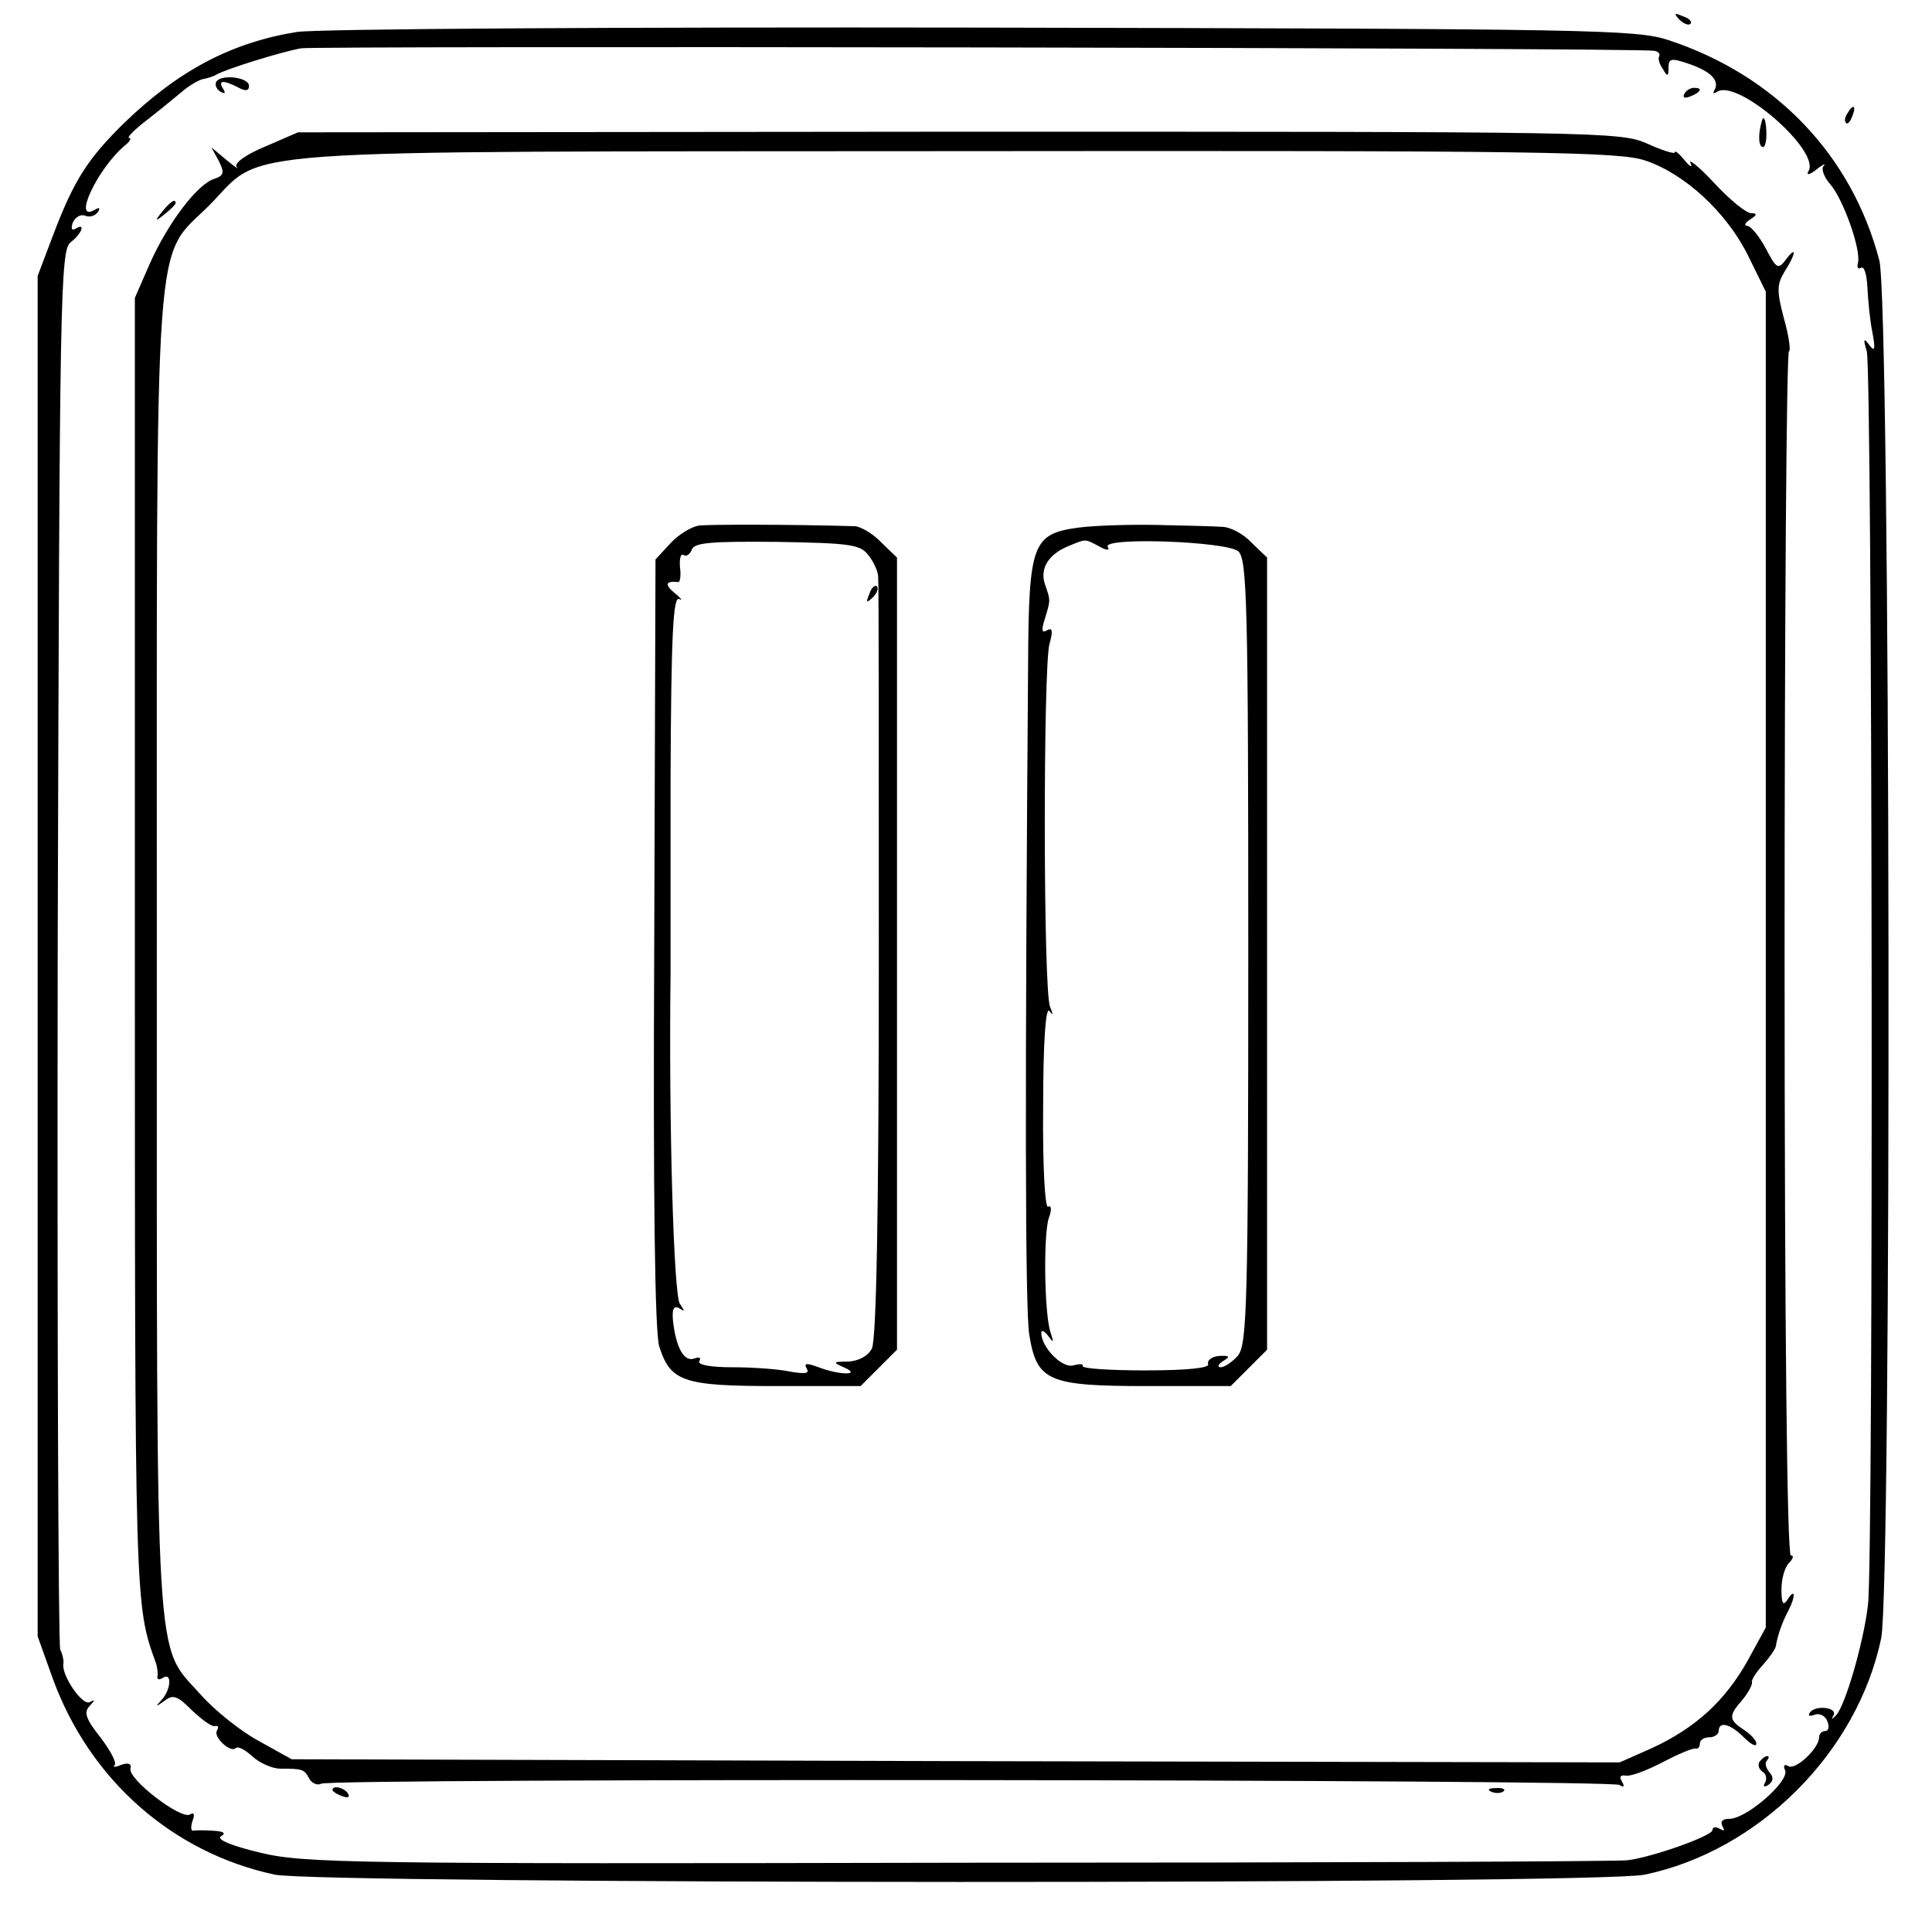
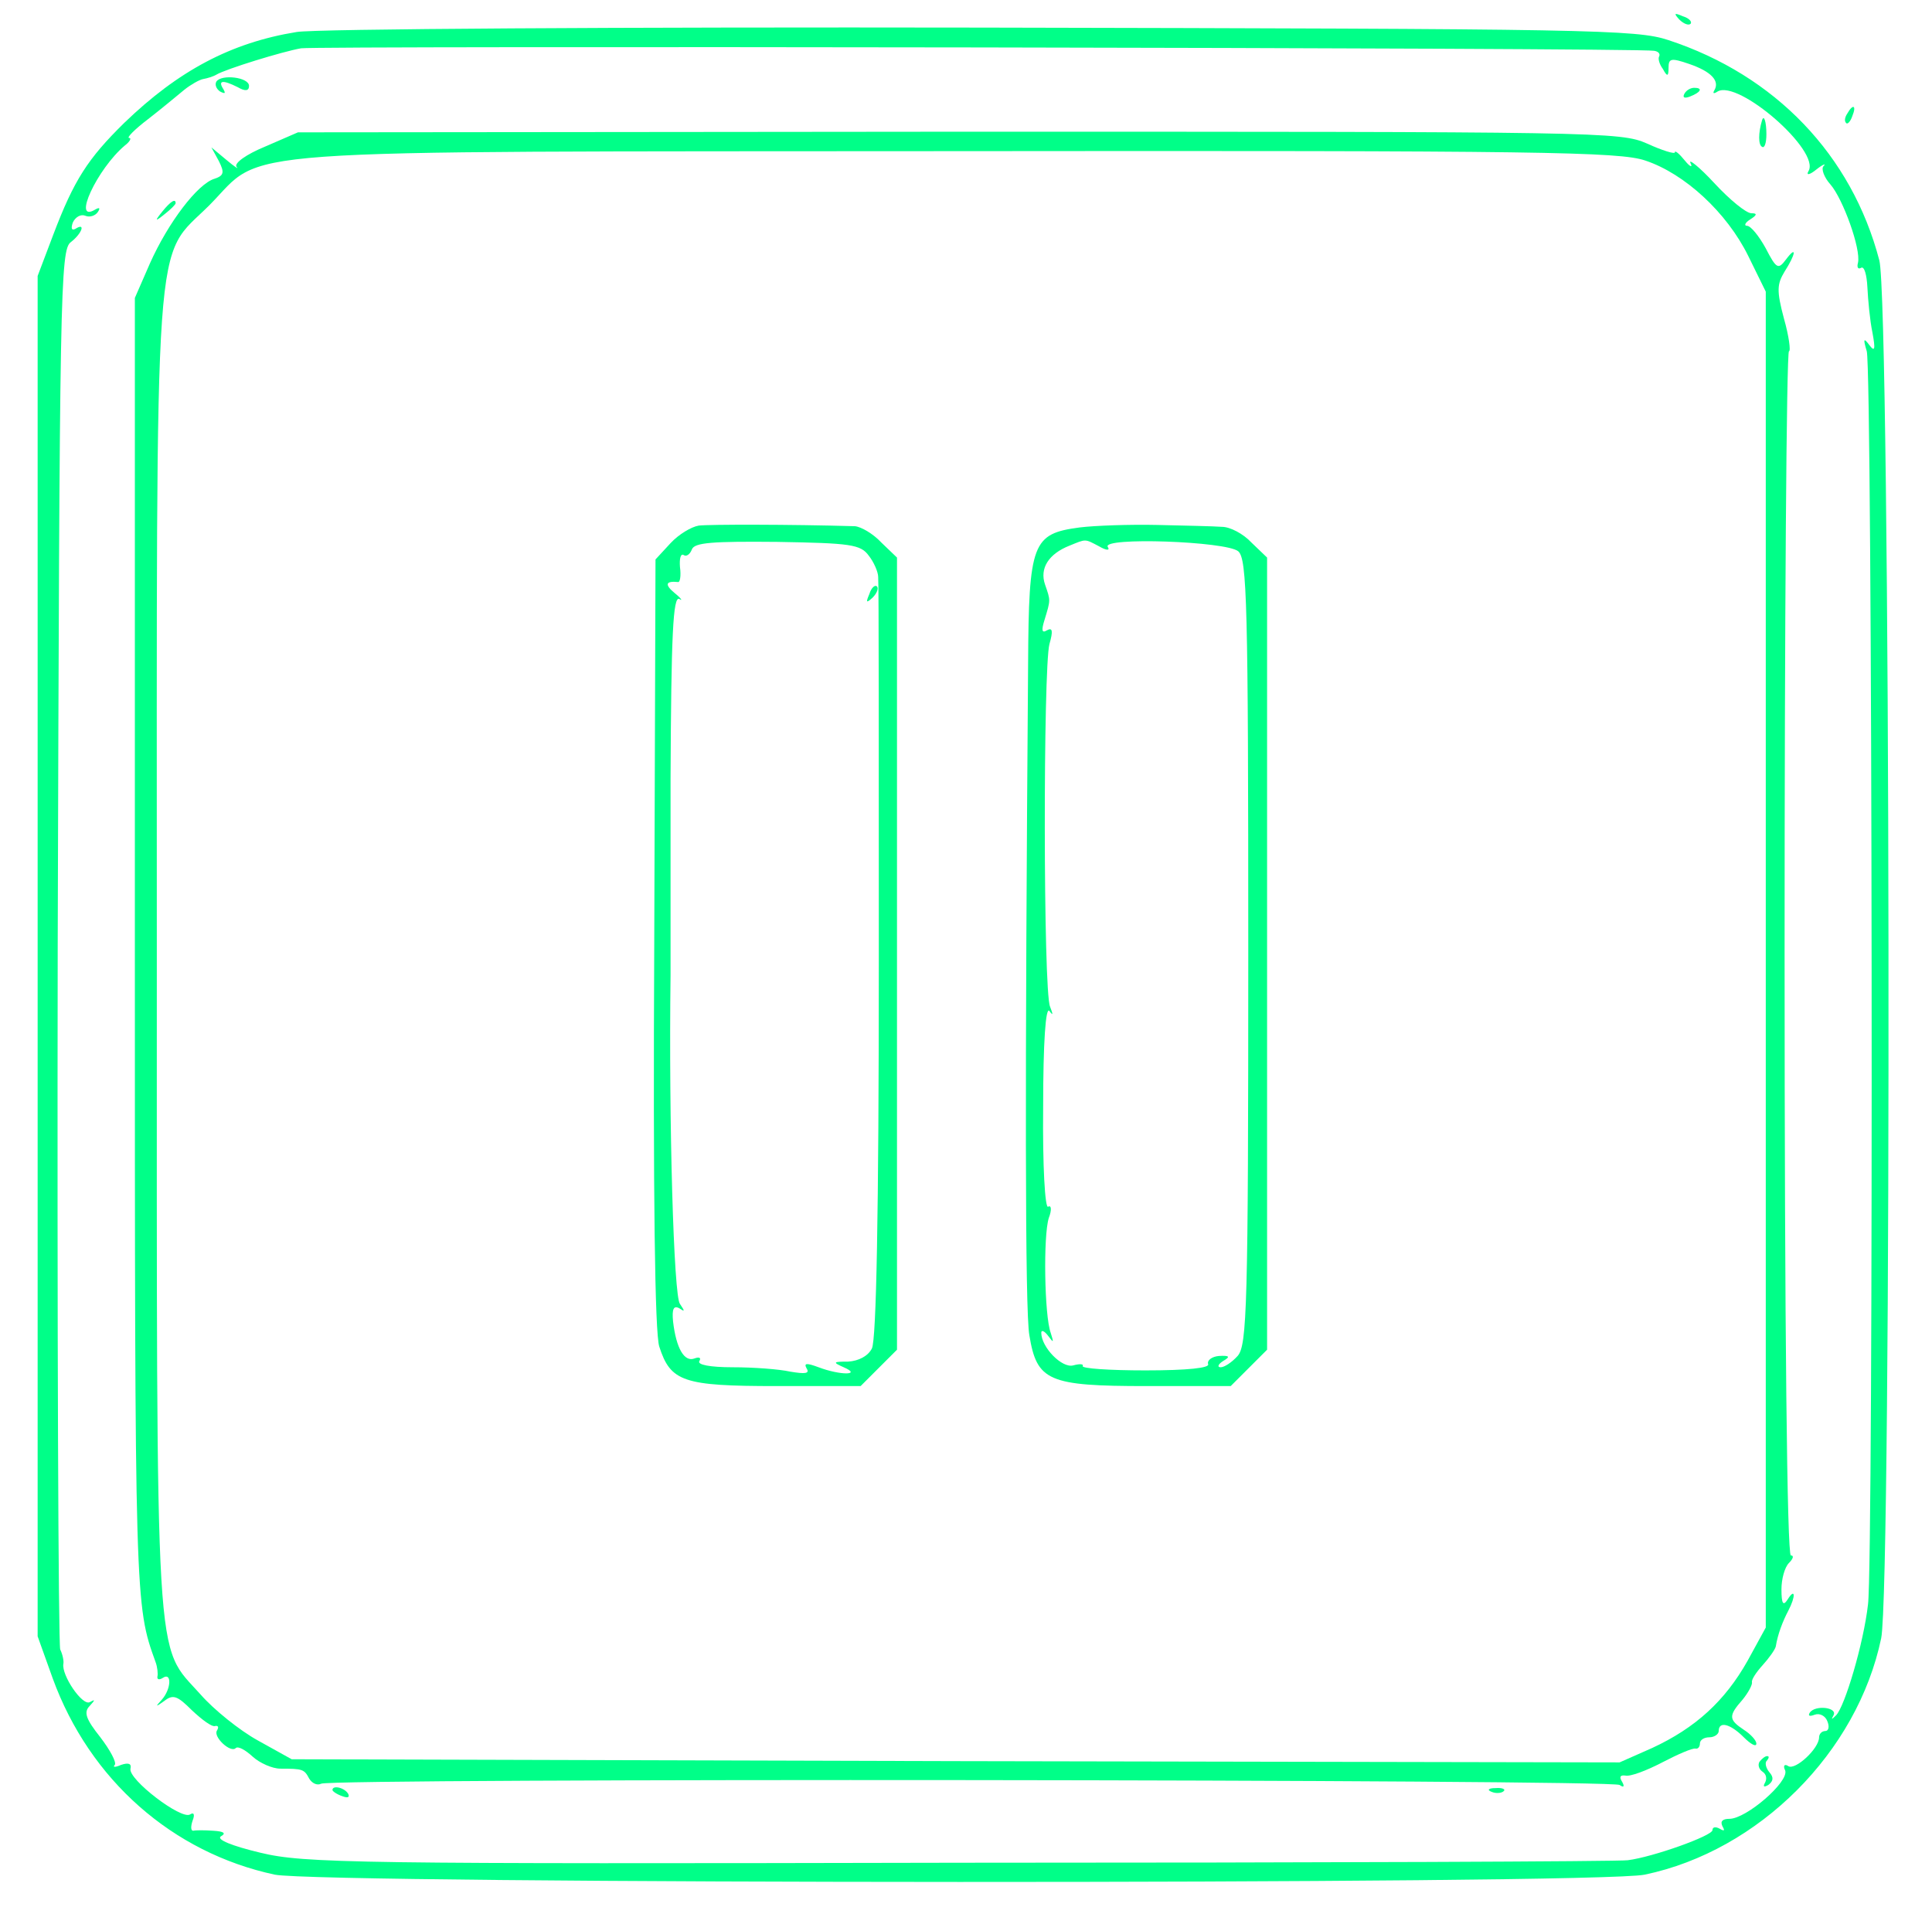
<svg xmlns="http://www.w3.org/2000/svg" version="1.0" width="308pt" height="304pt" viewBox="0 0 308 304" preserveAspectRatio="xMidYMid meet">
-   <g transform="translate(0,304) scale(0.1,-0.1)" fill="#000000" stroke="none">
+   <g transform="translate(0,304) scale(0.1,-0.1)" fill="#00ff88" stroke="none">
    <path d="M2677 3009 c7 -7 15 -10 18 -7 3 3 -2 9 -12 12 -14 6 -15 5 -6 -5z" />
    <path d="M473 2989 c-105 -17 -189 -62 -275 -145 -58 -57 -80 -91 -113 -178 l-25 -66 0 -1085 0 -1084 24 -67 c59 -162 191 -278 354 -313 74 -15 2109 -16 2184 0 182 38 339 195 377 377 17 84 15 2131 -3 2197 -44 168 -166 295 -336 351 -51 17 -122 18 -1095 20 -572 1 -1063 -2 -1092 -7z m2164 -30 c7 -1 10 -5 8 -9 -2 -3 0 -12 6 -20 7 -13 9 -12 9 2 0 15 4 16 33 6 35 -12 49 -27 40 -42 -3 -5 -1 -6 5 -2 33 20 165 -95 145 -127 -4 -7 2 -6 13 3 10 8 16 10 11 5 -4 -4 1 -18 11 -29 20 -23 49 -103 44 -125 -2 -7 0 -11 5 -8 5 3 9 -11 10 -31 1 -20 4 -53 8 -72 5 -27 4 -32 -5 -20 -9 12 -10 10 -4 -10 9 -32 11 -1927 2 -1998 -7 -62 -37 -163 -51 -177 -7 -7 -8 -7 -4 0 7 13 -30 17 -38 4 -3 -5 0 -6 8 -3 8 3 17 -2 20 -10 4 -9 2 -16 -3 -16 -6 0 -10 -5 -10 -10 0 -18 -38 -53 -49 -46 -6 4 -9 1 -5 -7 6 -18 -62 -77 -89 -77 -11 0 -15 -4 -11 -12 4 -7 3 -8 -4 -4 -7 4 -12 3 -12 -2 0 -9 -95 -43 -135 -48 -11 -2 -489 -4 -1062 -4 -967 -2 -1048 -1 -1118 16 -46 11 -70 21 -63 26 9 5 5 8 -12 9 -14 1 -28 1 -32 0 -4 0 -4 7 -1 16 4 10 2 14 -4 10 -14 -9 -99 56 -95 73 2 8 -3 10 -15 6 -9 -4 -14 -4 -10 0 3 4 -7 23 -23 44 -23 29 -27 40 -17 50 9 10 9 11 0 6 -12 -6 -45 43 -42 61 1 4 -1 15 -5 23 -3 8 -5 514 -4 1123 3 1043 4 1109 21 1121 18 14 24 32 7 21 -6 -3 -7 1 -4 10 4 9 13 14 20 11 7 -3 16 0 20 6 4 6 3 8 -4 4 -38 -23 3 65 47 102 8 6 11 12 7 12 -5 0 9 14 30 30 22 17 47 38 58 47 10 8 24 16 30 17 6 1 16 4 21 7 15 9 106 37 135 42 27 4 2137 1 2157 -4z" />
    <path d="M345 2910 c-3 -5 0 -12 6 -16 8 -4 9 -3 5 4 -9 14 -1 15 23 3 12 -7 18 -6 18 2 0 14 -44 19 -52 7z" />
    <path d="M2685 2890 c-3 -6 1 -7 9 -4 18 7 21 14 7 14 -6 0 -13 -4 -16 -10z" />
    <path d="M2809 2848 c-6 -20 -6 -39 0 -42 4 -3 7 6 7 20 0 20 -4 32 -7 22z" />
    <path d="M422 2806 c-29 -12 -49 -26 -45 -32 5 -5 -3 0 -16 11 l-24 20 12 -22 c9 -18 8 -23 -7 -28 -27 -8 -74 -70 -103 -135 l-24 -55 0 -1035 c0 -1046 0 -1049 33 -1140 3 -8 4 -19 3 -23 -1 -5 3 -6 9 -2 14 9 13 -18 -2 -35 -11 -12 -10 -12 4 -2 14 11 21 8 44 -15 16 -15 32 -27 37 -25 5 1 6 -2 3 -7 -7 -10 22 -37 30 -28 4 3 15 -3 27 -14 11 -10 31 -19 44 -19 36 0 38 -1 46 -16 5 -8 13 -11 19 -8 14 9 2056 7 2070 -2 7 -5 8 -2 4 5 -5 8 -3 11 5 10 8 -2 34 8 59 21 25 13 48 23 53 22 4 -1 7 3 7 8 0 6 7 10 15 10 8 0 15 5 15 10 0 16 18 12 40 -10 11 -11 20 -16 20 -10 0 5 -9 15 -20 22 -24 16 -25 22 -2 48 9 11 16 24 15 28 -1 4 7 16 17 27 10 11 20 25 21 30 3 19 11 40 20 57 12 23 11 37 -1 18 -7 -11 -10 -8 -10 16 0 16 5 35 12 42 7 7 8 12 3 12 -6 0 -10 360 -10 960 0 528 3 960 7 960 3 0 0 24 -8 52 -12 45 -11 55 1 75 18 28 20 43 2 19 -12 -16 -15 -15 -32 18 -11 20 -24 36 -30 36 -5 0 -3 5 5 10 11 7 12 10 2 10 -8 0 -34 21 -59 48 -24 26 -42 40 -38 32 4 -8 -1 -6 -9 4 -9 11 -16 17 -16 13 0 -3 -20 3 -44 14 -43 19 -73 19 -1098 19 l-1053 -1 -53 -23z m2201 -22 c63 -21 130 -83 164 -152 l28 -57 0 -1065 0 -1065 -29 -53 c-36 -64 -83 -107 -152 -139 l-52 -23 -1058 2 -1059 3 -54 30 c-29 16 -70 49 -91 73 -74 83 -70 15 -70 1182 0 1189 -6 1103 84 1193 91 92 -1 85 1192 86 931 1 1056 -1 1097 -15z" />
    <path d="M1114 2202 c-12 -2 -32 -14 -45 -28 l-24 -26 -2 -611 c-2 -402 1 -623 8 -644 18 -56 38 -63 187 -63 l134 0 29 29 29 29 0 632 0 631 -25 24 c-13 14 -32 25 -42 26 -104 3 -232 3 -249 1z m271 -48 c8 -10 15 -26 15 -34 1 -8 1 -284 1 -612 0 -407 -4 -604 -11 -618 -6 -12 -21 -20 -38 -21 -24 0 -25 -1 -7 -9 30 -13 -6 -13 -40 0 -19 7 -24 7 -19 -2 5 -8 -2 -9 -26 -5 -18 4 -59 7 -92 7 -36 0 -57 4 -53 10 3 5 0 7 -8 4 -16 -6 -29 16 -34 59 -2 20 1 26 10 21 9 -6 9 -5 1 7 -10 11 -18 291 -15 524 0 11 0 152 0 313 1 231 4 292 14 287 6 -4 3 1 -7 9 -17 14 -15 20 5 18 3 -1 5 10 3 24 -1 13 1 22 6 19 4 -3 10 1 13 9 4 11 33 13 136 12 117 -2 133 -4 146 -22z" />
    <path d="M1386 2093 c-6 -14 -5 -15 5 -6 7 7 10 15 7 18 -3 3 -9 -2 -12 -12z" />
    <path d="M1721 2199 c-75 -10 -81 -24 -82 -218 -5 -659 -5 -1032 2 -1070 12 -73 30 -81 187 -81 l134 0 29 29 29 29 0 632 0 631 -25 24 c-13 14 -34 25 -47 25 -13 1 -59 2 -103 3 -44 1 -100 -1 -124 -4z m31 -30 c12 -7 18 -7 14 -1 -10 16 189 9 208 -7 14 -12 16 -81 16 -639 0 -568 -2 -627 -17 -644 -9 -10 -21 -18 -27 -18 -6 0 -4 5 4 10 12 7 10 9 -7 8 -11 -1 -19 -7 -17 -13 3 -6 -32 -10 -100 -10 -57 0 -102 3 -100 7 2 3 -4 4 -15 1 -18 -5 -51 29 -51 52 0 5 5 3 11 -5 9 -12 9 -11 4 5 -10 27 -12 155 -3 183 5 13 4 21 -1 18 -5 -4 -9 65 -8 159 0 103 4 161 10 153 6 -8 6 -6 1 7 -11 25 -11 540 -1 578 6 21 5 27 -4 22 -8 -5 -9 0 -4 16 10 33 10 31 1 57 -9 26 6 49 39 62 27 11 24 11 47 -1z" />
    <path d="M259 2703 c-13 -16 -12 -17 4 -4 9 7 17 15 17 17 0 8 -8 3 -21 -13z" />
    <path d="M2805 231 c-3 -5 -1 -12 5 -16 6 -4 7 -11 4 -17 -4 -7 -2 -8 5 -4 8 6 9 12 2 20 -6 7 -8 16 -4 19 3 4 4 7 0 7 -3 0 -8 -4 -12 -9z" />
    <path d="M530 186 c0 -2 7 -7 16 -10 8 -3 12 -2 9 4 -6 10 -25 14 -25 6z" />
    <path d="M2378 183 c7 -3 16 -2 19 1 4 3 -2 6 -13 5 -11 0 -14 -3 -6 -6z" />
    <path d="M2945 2859 c-4 -6 -5 -12 -2 -15 2 -3 7 2 10 11 7 17 1 20 -8 4z" />
  </g>
</svg>
